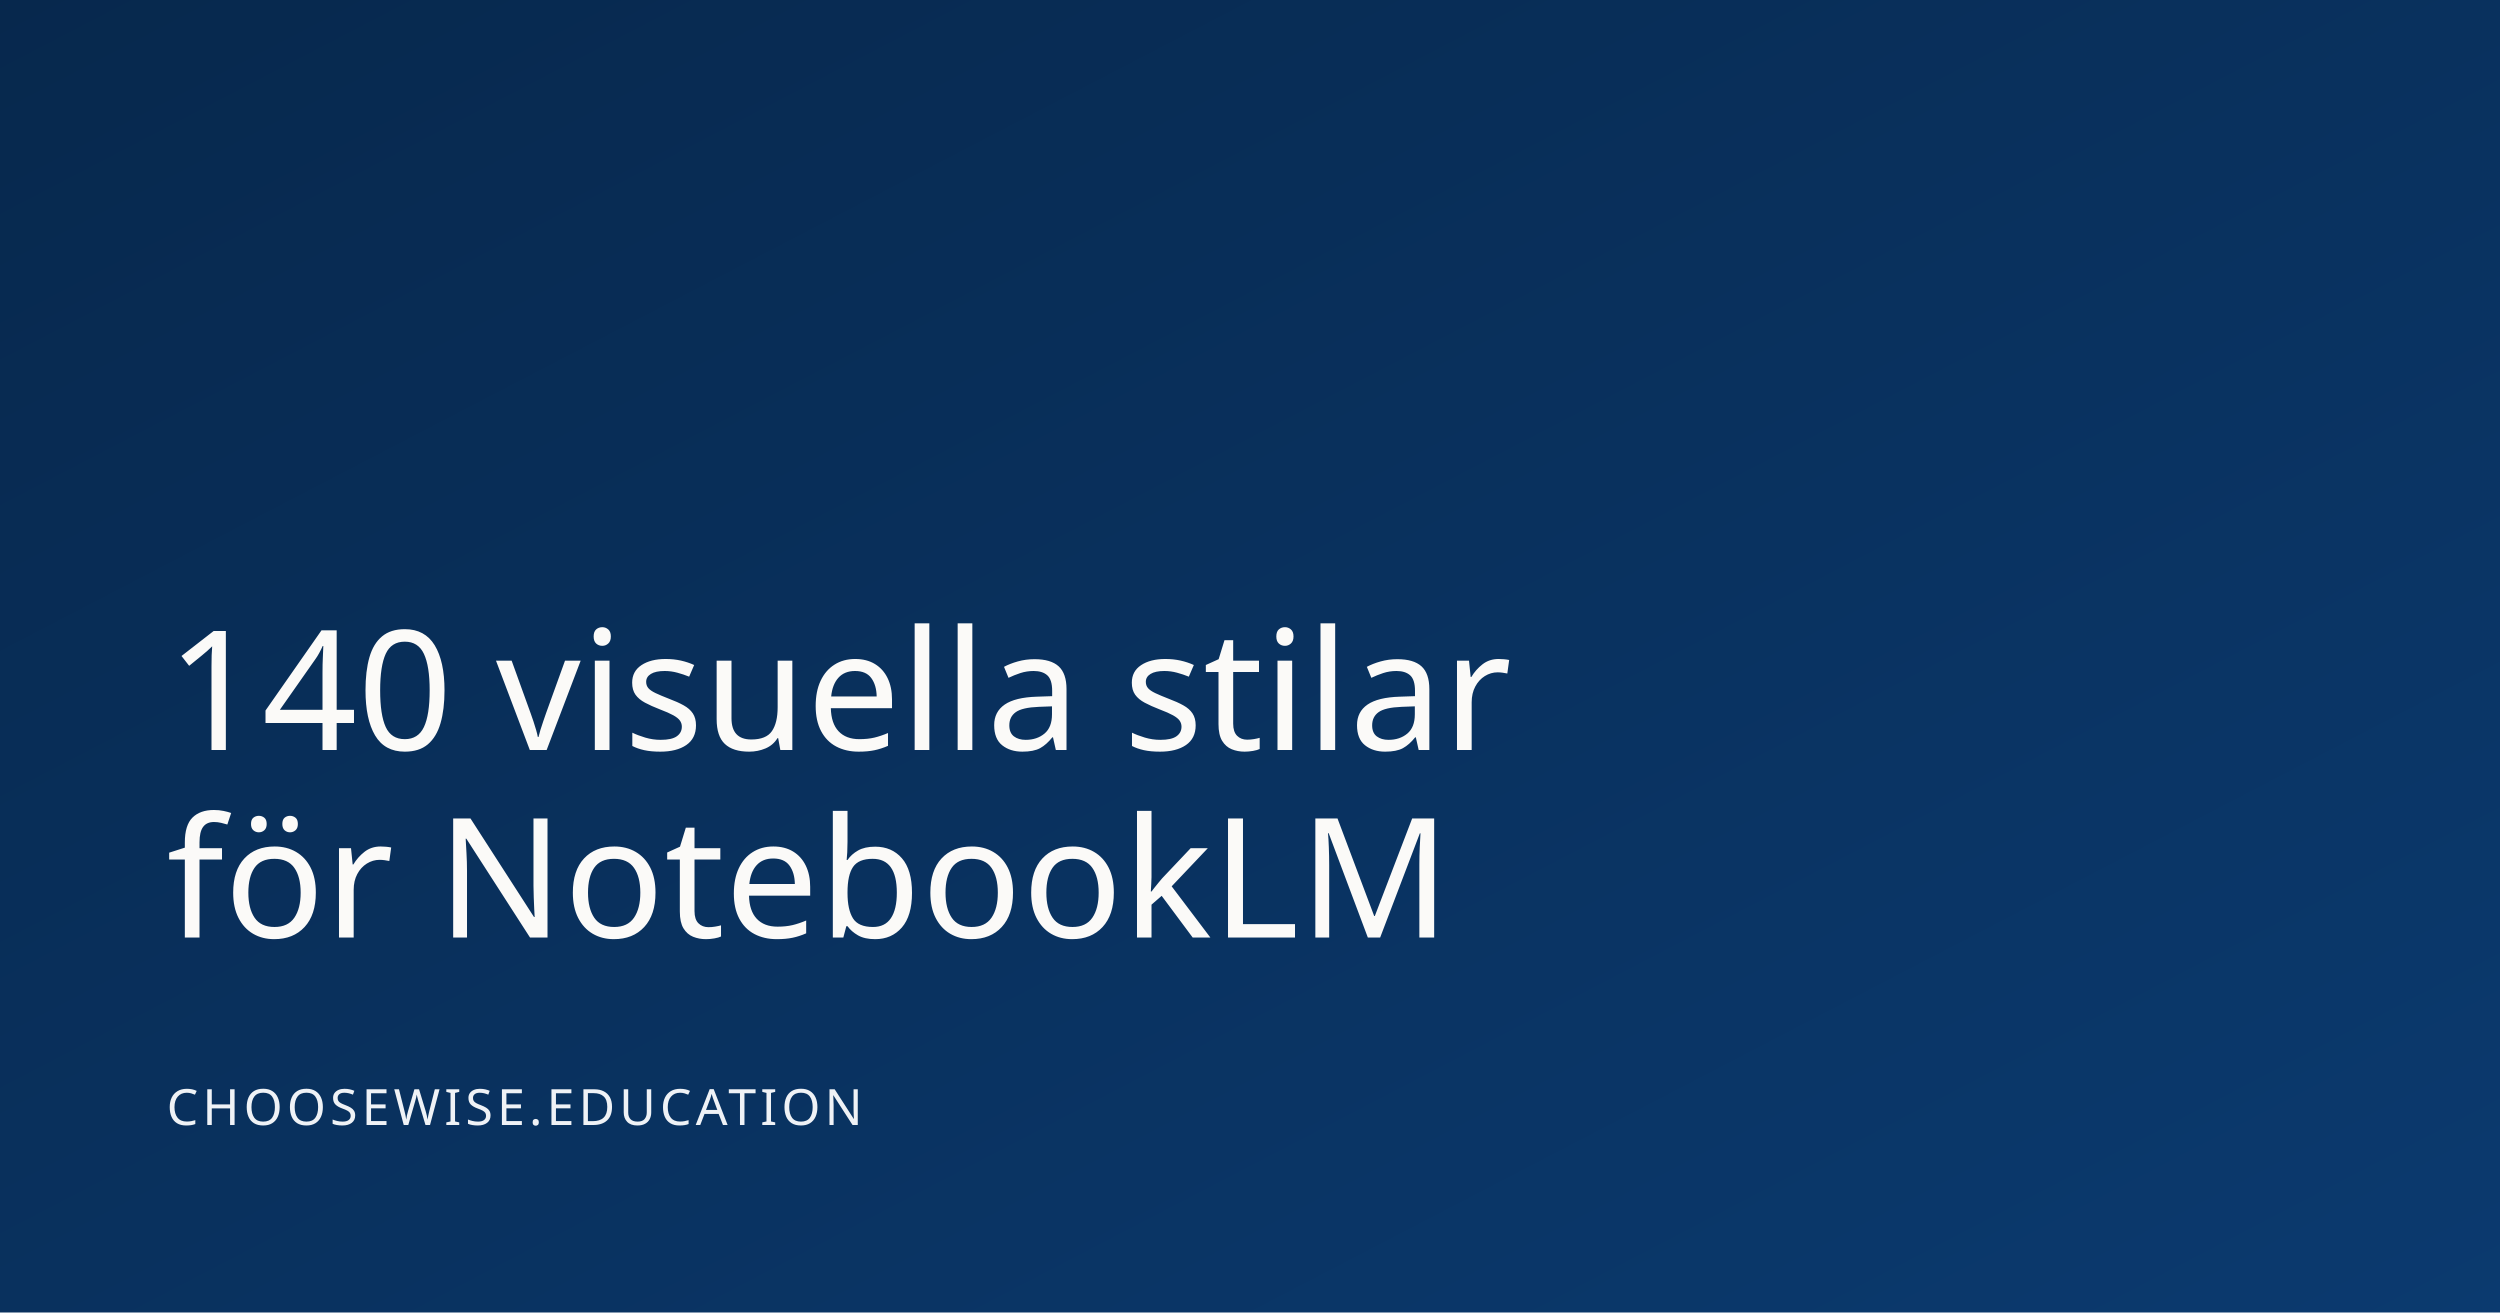
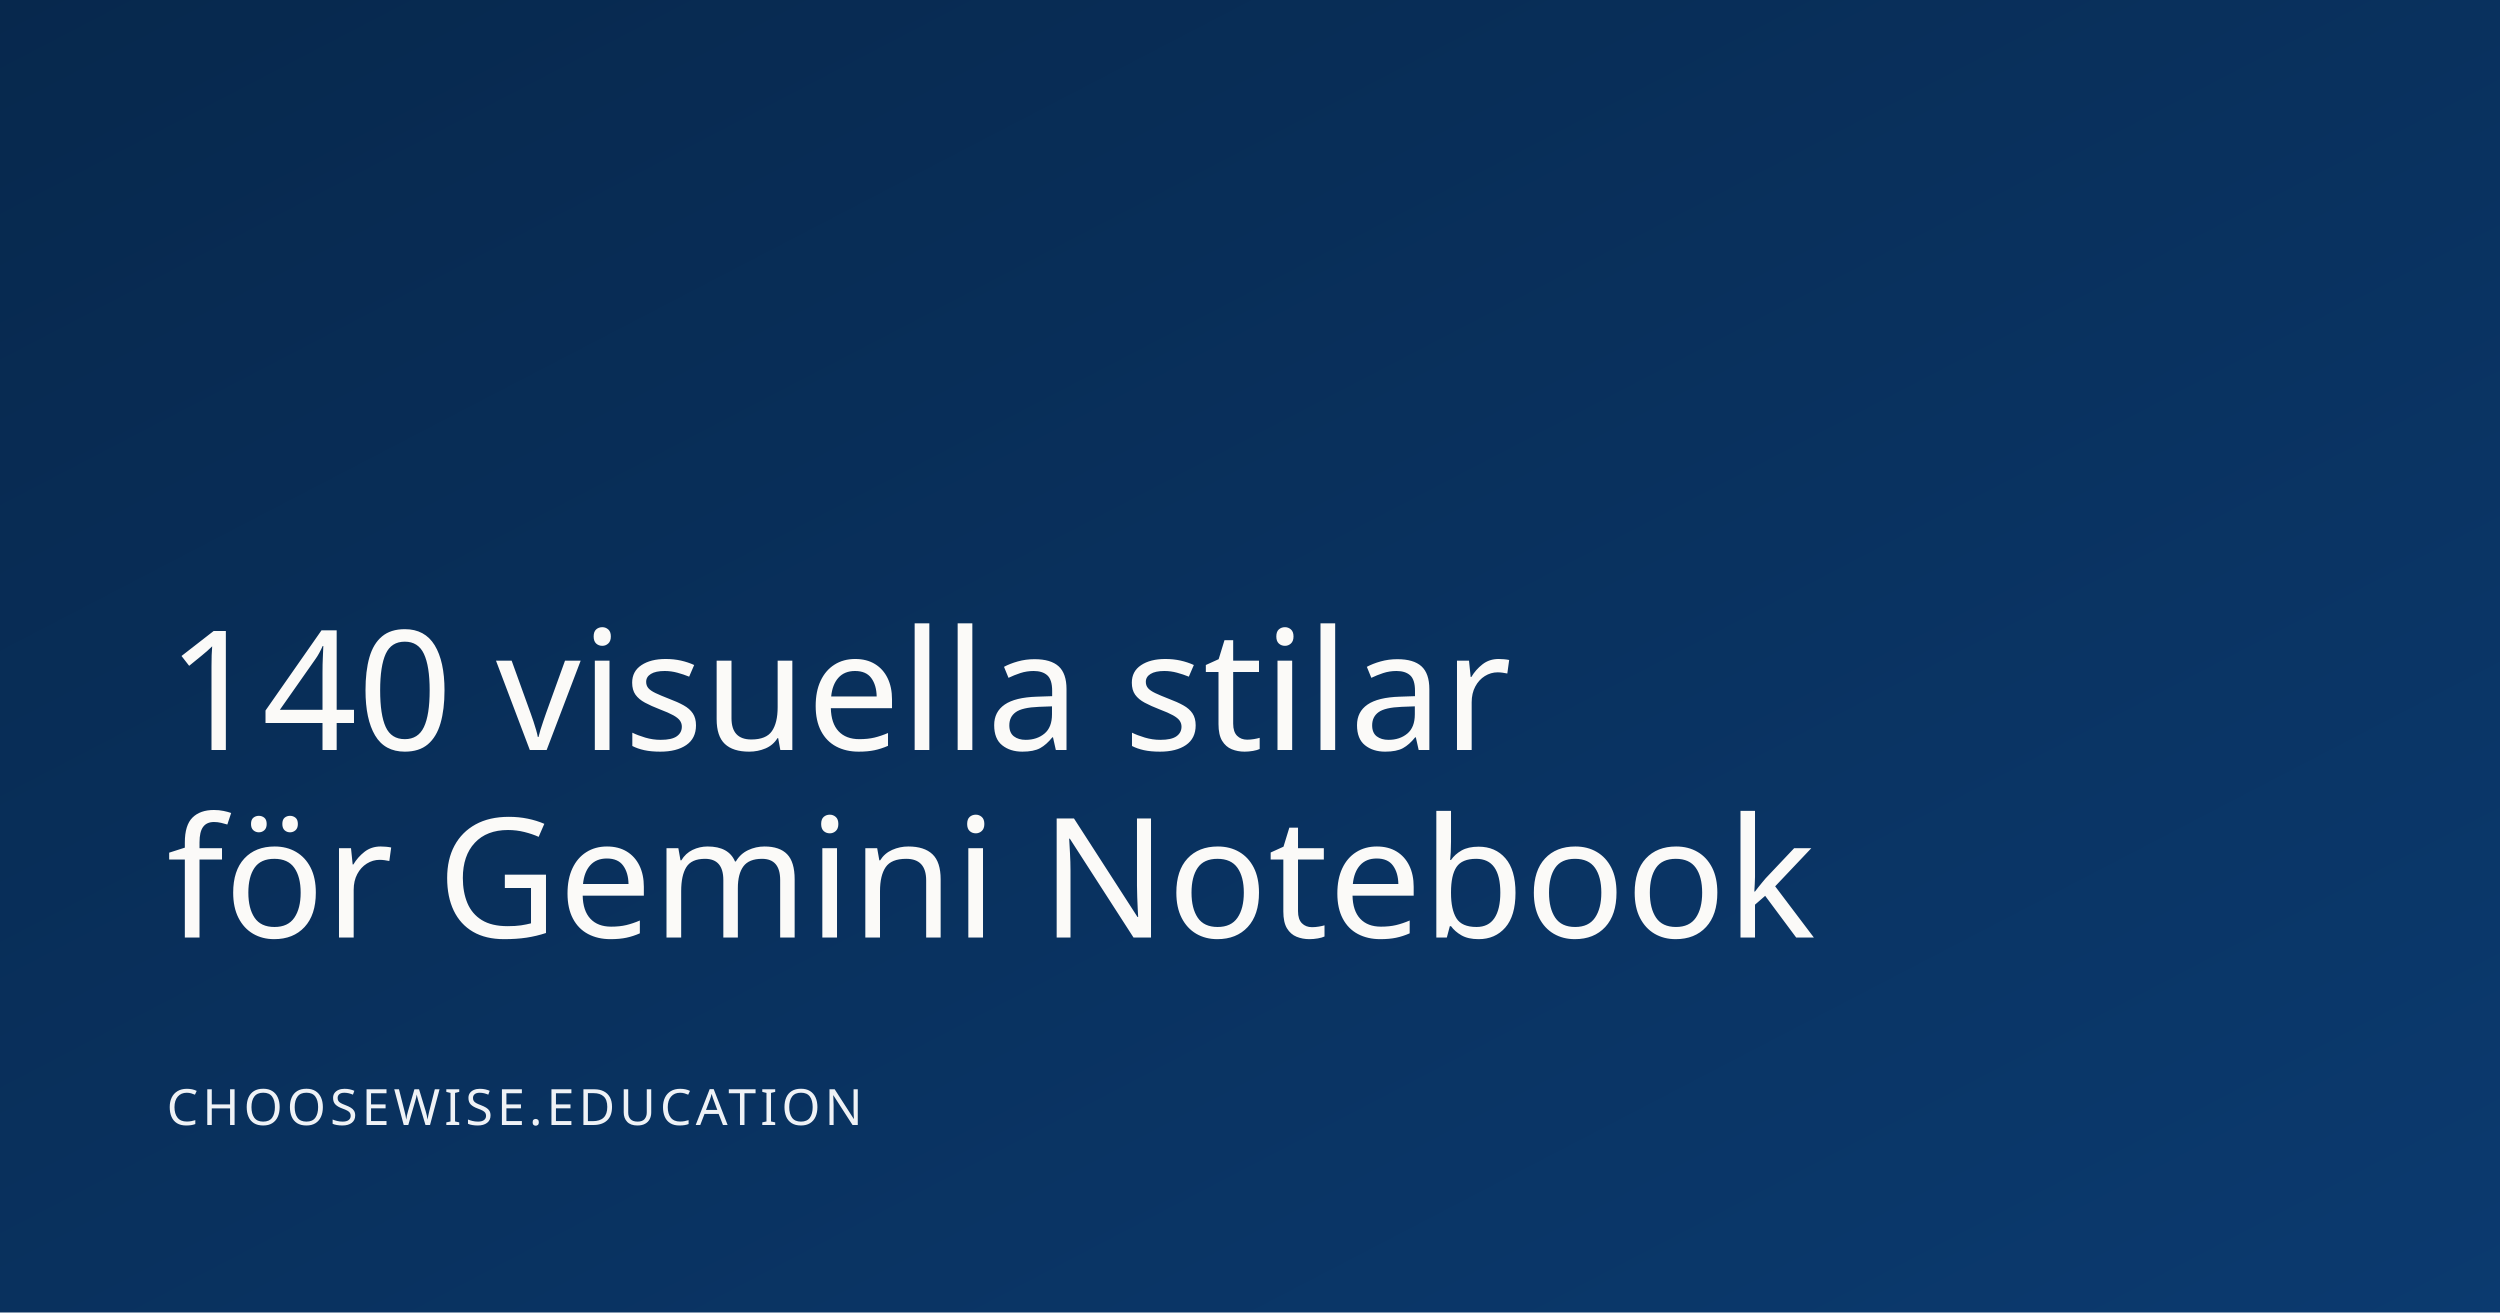
<svg xmlns="http://www.w3.org/2000/svg" viewBox="0 0 1200 630" width="1200" height="630">
  <defs>
    <style>
      @font-face {
        font-family: 'Hanken Grotesk';
        src: url('../../../fonts/hanken-grotesk/HankenGrotesk-VariableFont.woff2') format('woff2');
        font-weight: 300 600;
        font-style: normal;
      }
    </style>
    <linearGradient id="bg" x1="0" y1="0" x2="1" y2="1">
      <stop offset="0%" stop-color="#07284D" />
      <stop offset="100%" stop-color="#0B3A6F" />
    </linearGradient>
  </defs>
  <rect width="1200" height="630" fill="url(#bg)" />
  <text x="80" y="360" font-family="Hanken Grotesk, sans-serif" font-size="80" font-weight="300" fill="#FBFAF8">140 visuella stilar</text>
-   <text x="80" y="450" font-family="Hanken Grotesk, sans-serif" font-size="80" font-weight="300" fill="#FBFAF8">för NotebookLM</text>
+   <text x="80" y="450" font-family="Hanken Grotesk, sans-serif" font-size="80" font-weight="300" fill="#FBFAF8">för Gemini Notebook</text>
  <text x="80" y="540" font-family="Hanken Grotesk, sans-serif" font-size="24" font-weight="500" fill="#EFF2F6" letter-spacing="2">CHOOSEWISE.EDUCATION</text>
</svg>
